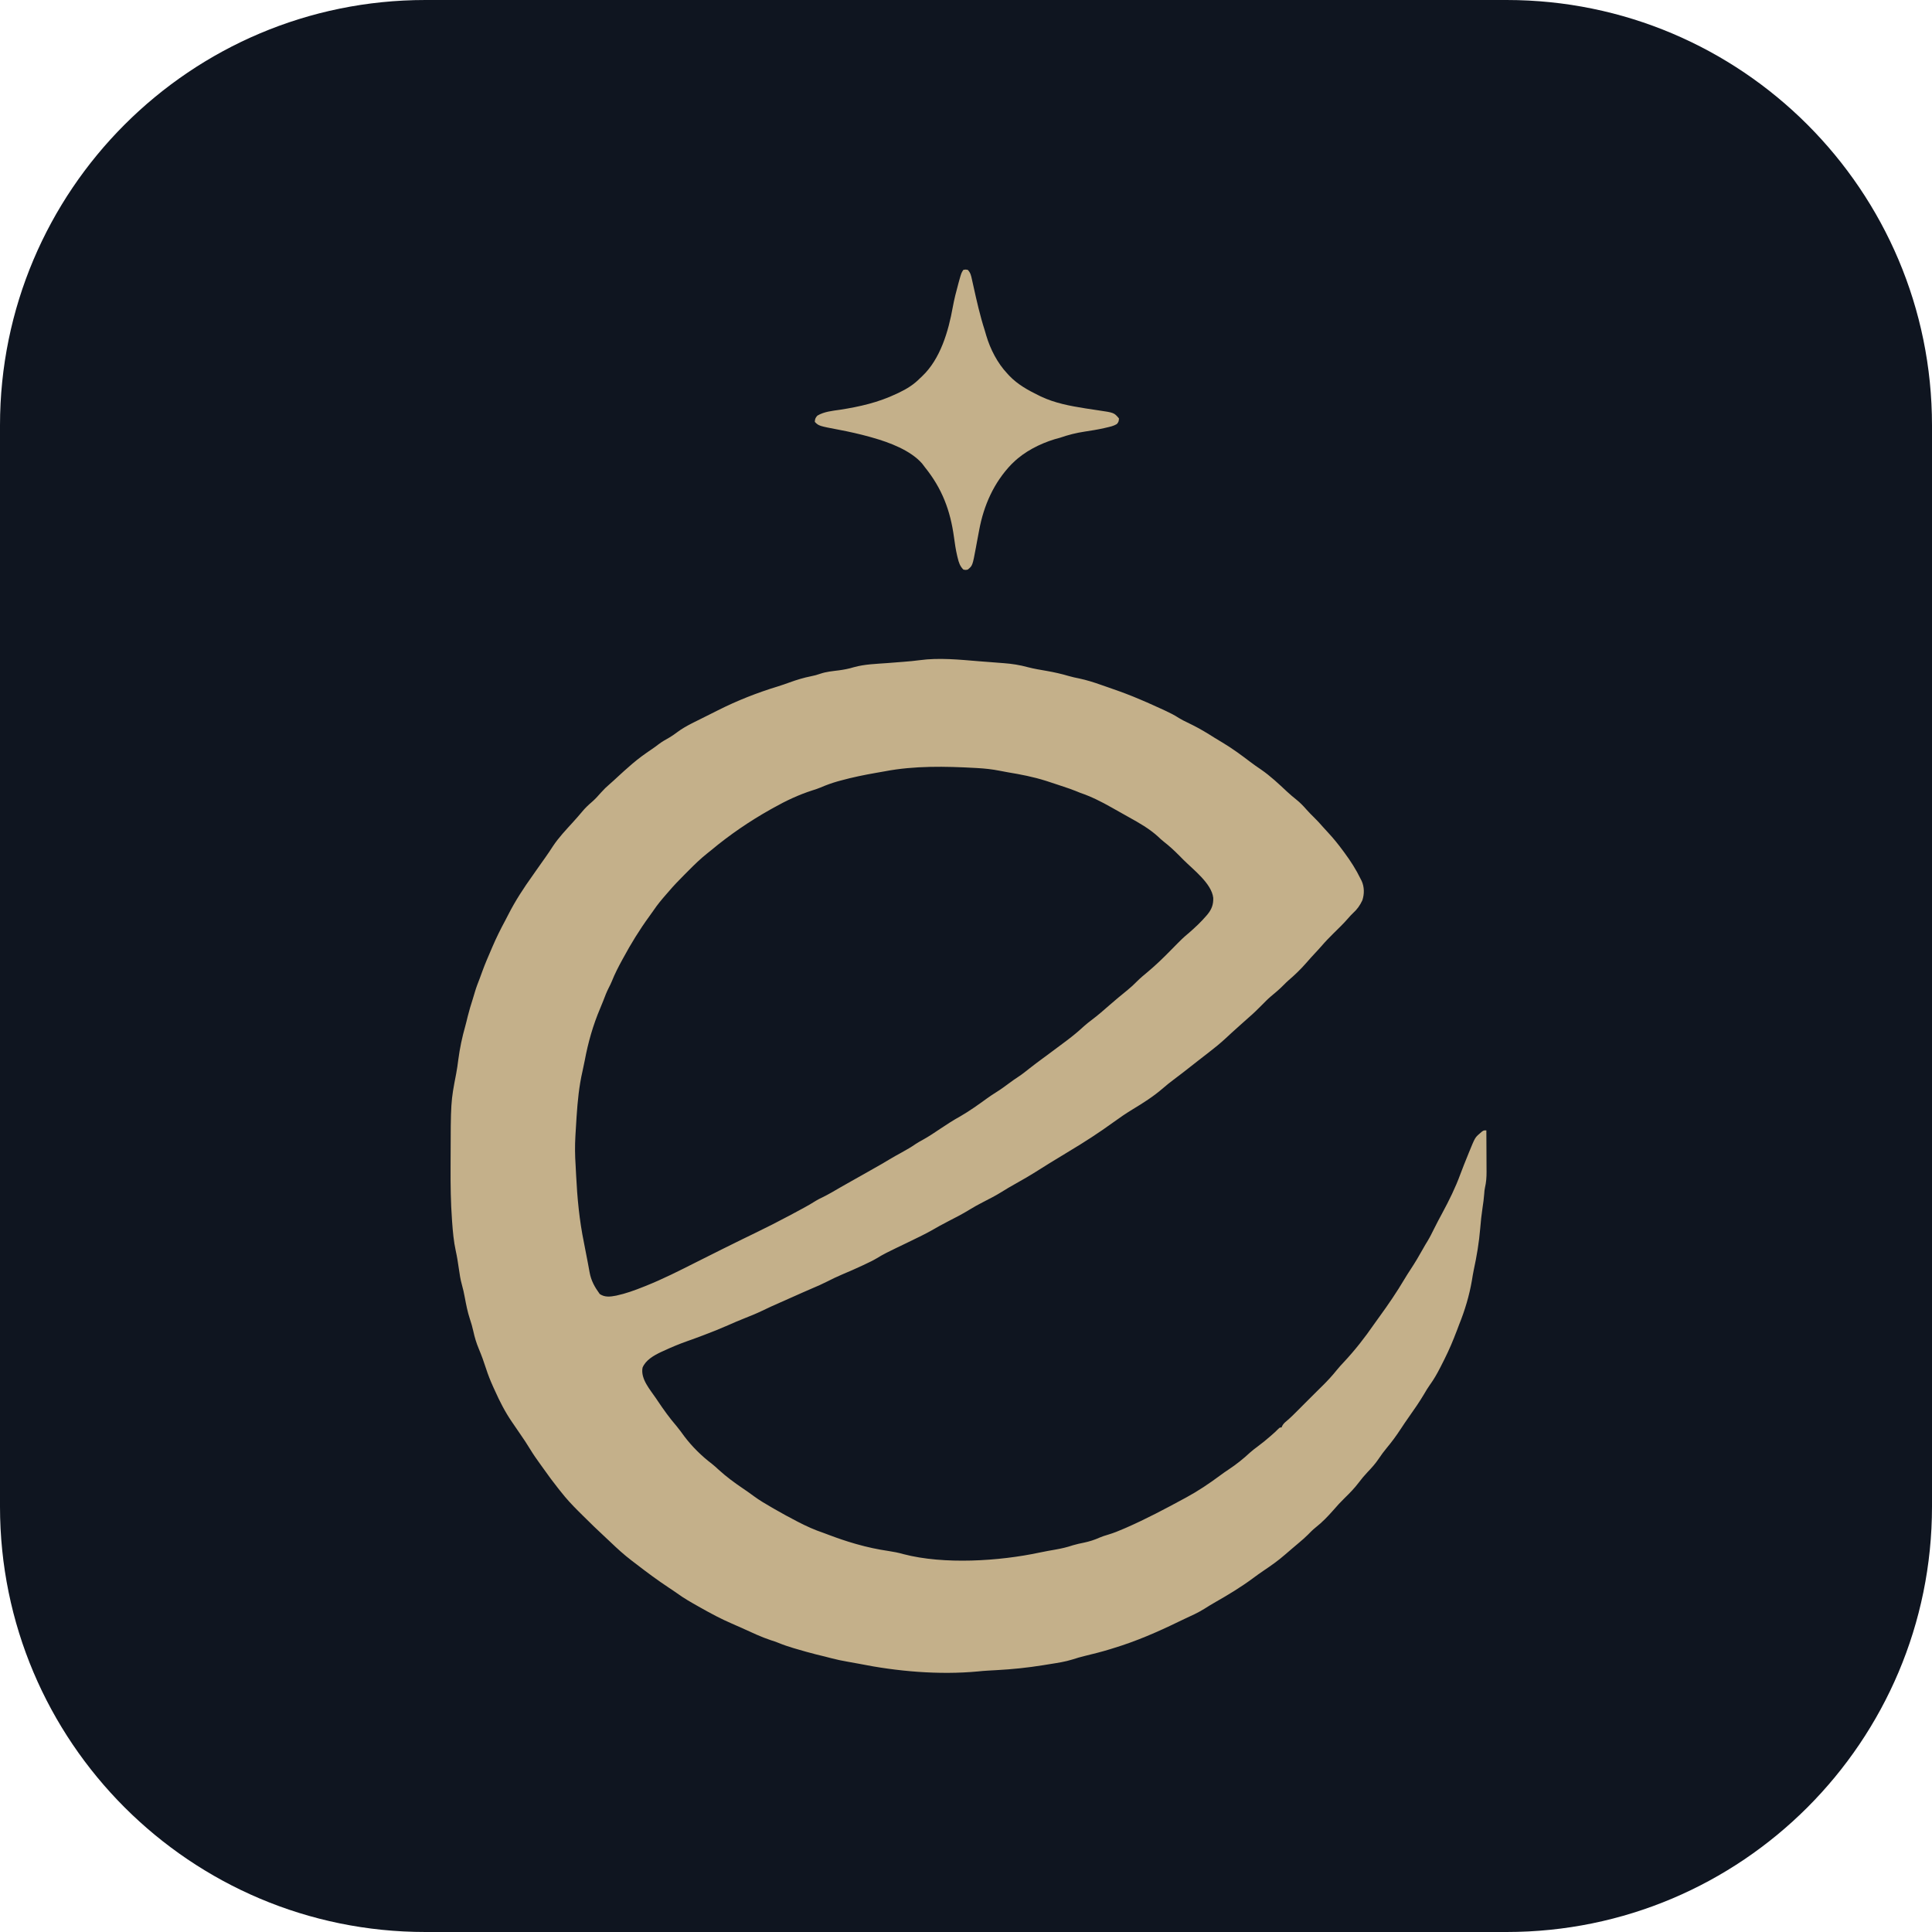
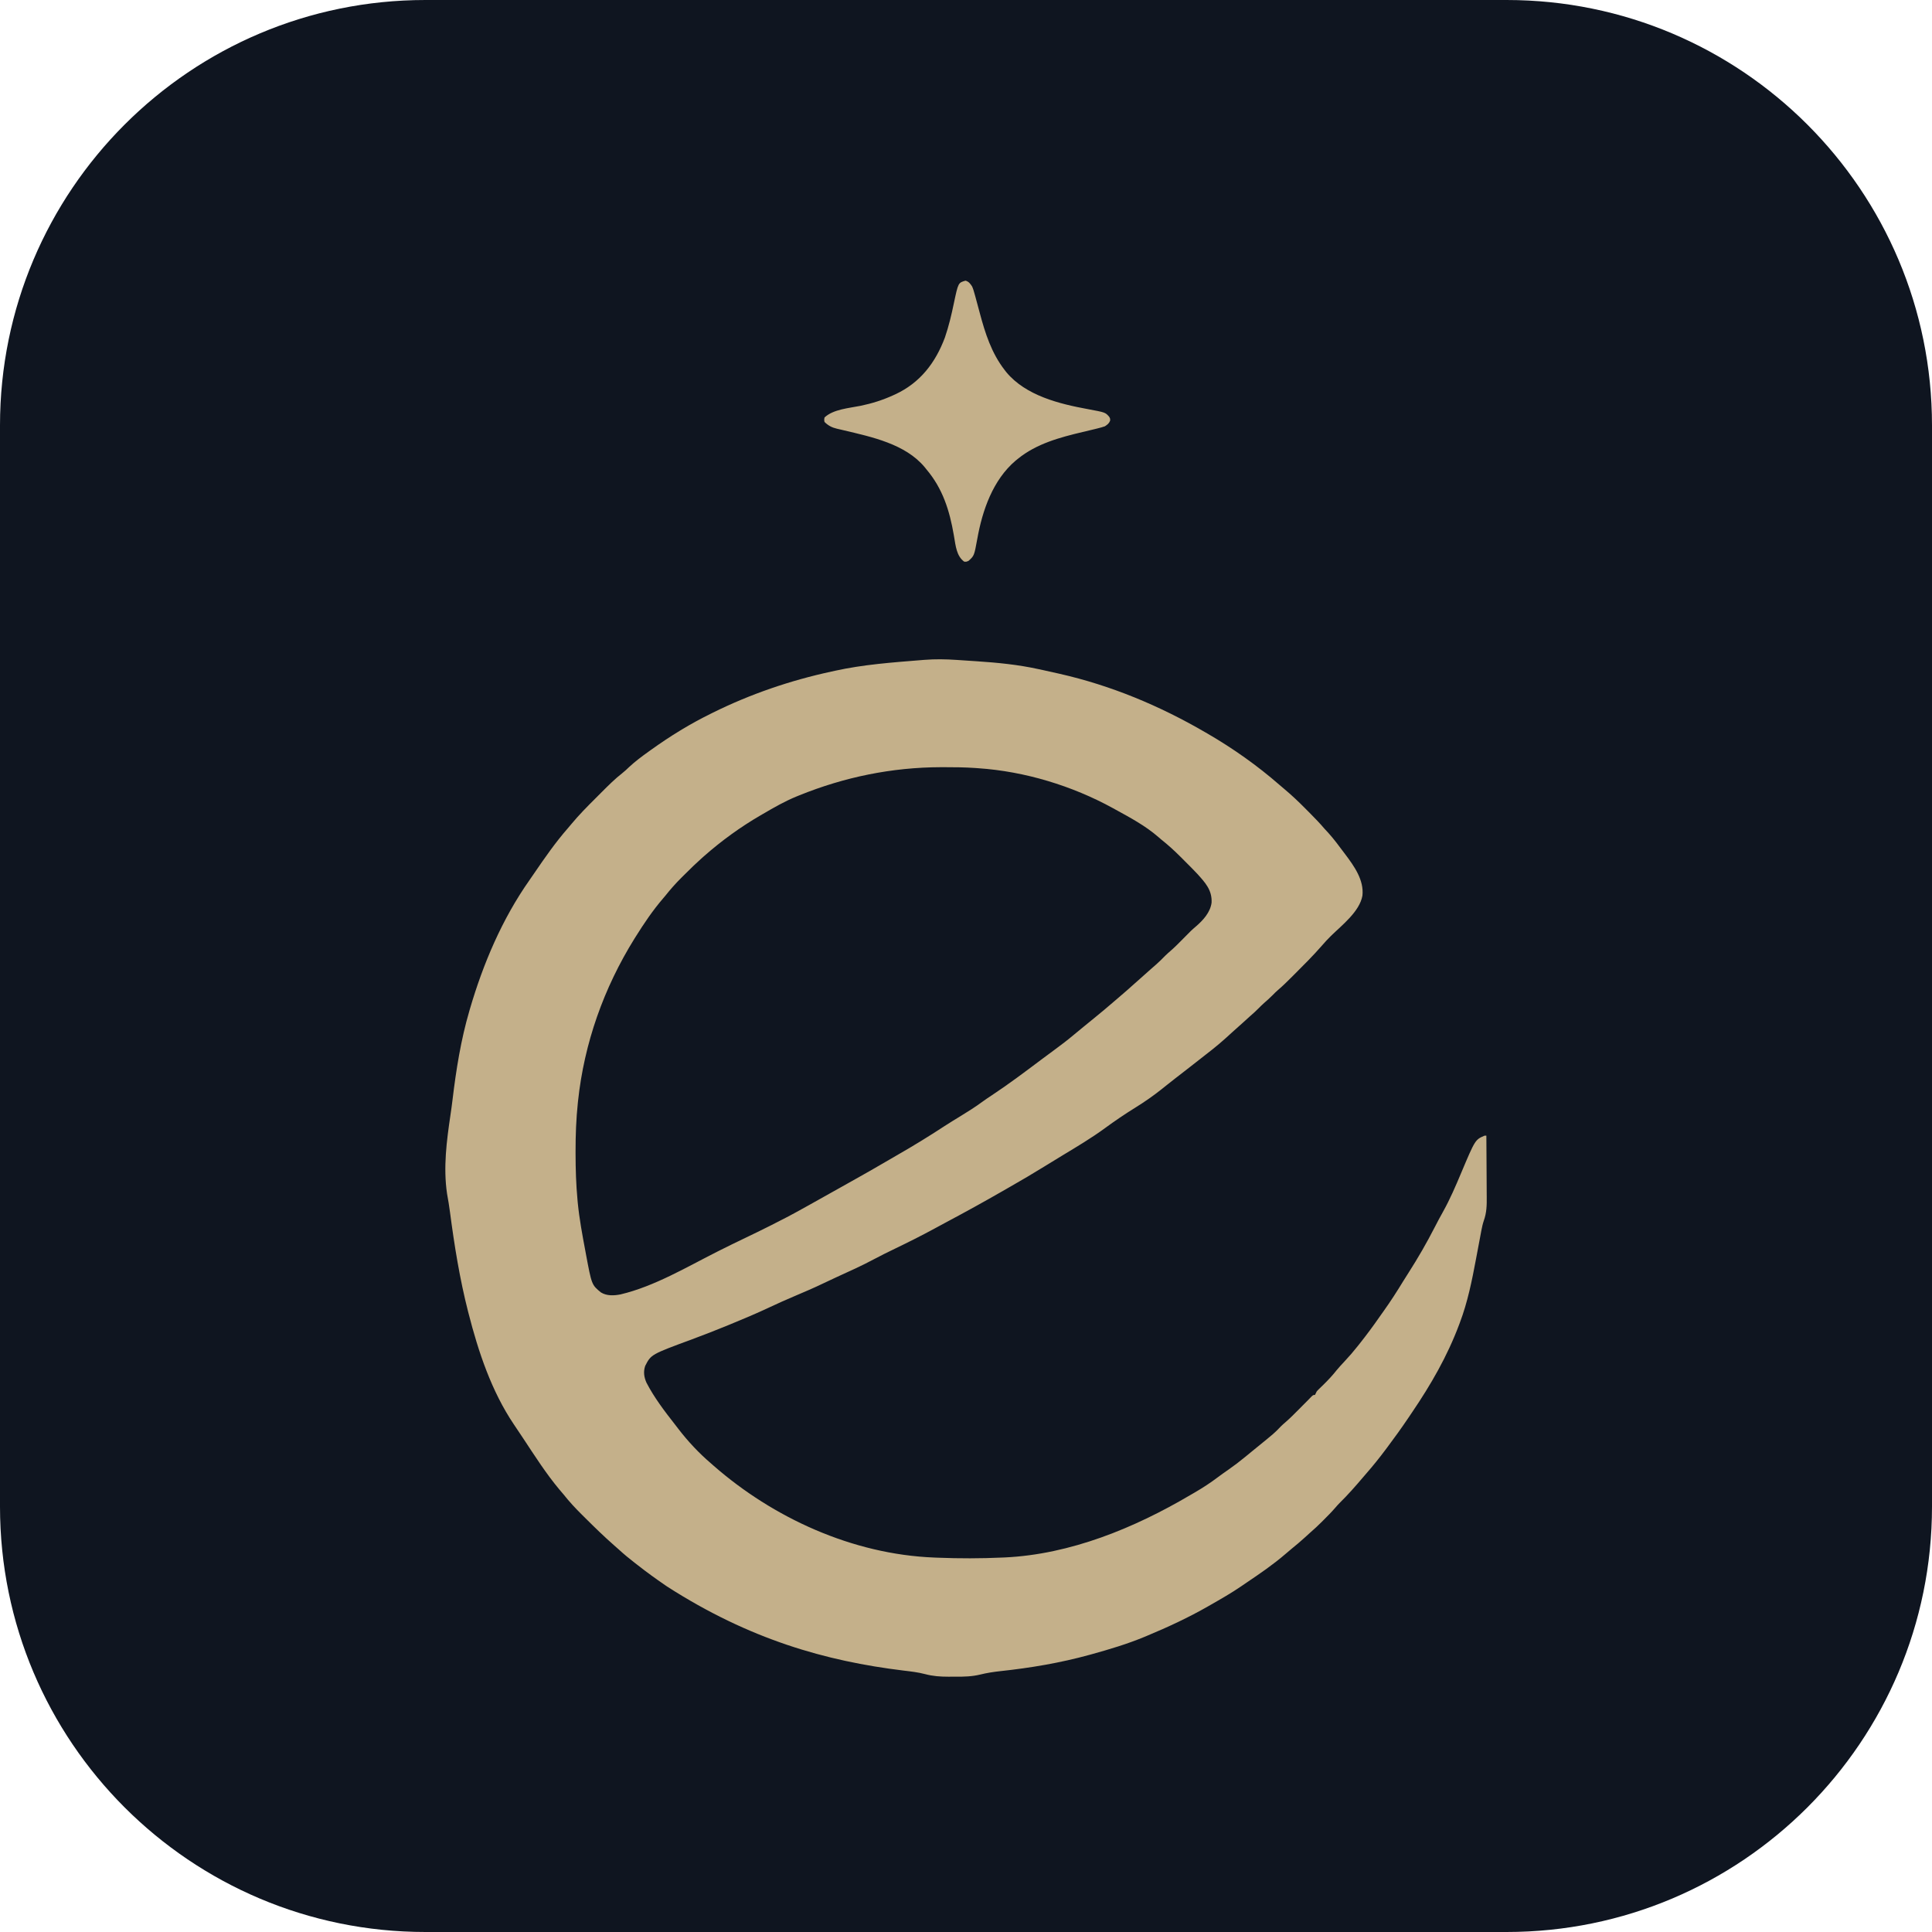
<svg xmlns="http://www.w3.org/2000/svg" viewBox="0 0 2198 2198">
  <rect width="2198" height="2198" rx="484" fill="#0F1520" />
  <g fill="#C4B08A" transform="translate(507,291)">
-     <path d="M0 0 C2.44 -0.44 2.44 -0.44 5 0 C8.13 3.23 8.81 6.55 9.75 10.88 C10.09 12.4 10.43 13.92 10.77 15.44 C10.87 15.87 10.87 15.87 11.35 18.06 C15.13 35.17 18.96 52.22 24.34 68.91 C24.95 70.85 25.51 72.81 26.06 74.78 C30.62 90.21 38.88 106.26 50 118 C50.71 118.77 51.41 119.54 52.14 120.34 C61.81 130.5 73.52 136.89 86 143 C86.66 143.33 87.33 143.65 88.01 143.99 C103.94 151.6 121.29 154.83 138.62 157.57 C139.44 157.7 140.27 157.83 141.12 157.96 C145.23 158.61 149.34 159.23 153.46 159.82 C171.45 162.47 171.45 162.47 177 169 C176.93 171.91 176.58 173.41 174.52 175.5 C170.82 177.7 166.98 178.49 162.81 179.44 C162.35 179.54 162.35 179.54 160.04 180.09 C152.8 181.73 145.53 182.91 138.19 184 C128.34 185.47 119.4 187.74 110 191 C107.9 191.59 105.79 192.17 103.69 192.75 C86.95 197.89 69.54 206.73 57 219 C56.22 219.74 55.44 220.49 54.64 221.25 C34.69 242.03 23.22 267.95 18 296 C17.13 300.62 16.26 305.24 15.39 309.86 C15.01 311.88 14.64 313.9 14.28 315.93 C10.42 336.62 10.42 336.62 5 341 C2.56 341.5 2.56 341.5 0 341 C-3.87 337.11 -5.2 332.96 -6.44 327.75 C-6.65 326.9 -6.86 326.05 -7.08 325.17 C-8.7 318.22 -9.72 311.23 -10.67 304.17 C-14.82 273.63 -24.29 248.77 -43.62 224.73 C-44.77 223.29 -45.87 221.81 -46.96 220.33 C-60.14 205.26 -84.25 196.3 -103 191 C-104.19 190.66 -105.38 190.31 -106.61 189.96 C-118.02 186.81 -129.58 184.21 -141.2 182 C-164.42 177.58 -164.42 177.58 -169 173 C-168.91 169.75 -168.28 168.32 -166.12 165.88 C-158.52 161.31 -149.15 160.43 -140.5 159.19 C-117.79 155.67 -96.85 150.88 -76 141 C-75.17 140.61 -74.33 140.22 -73.47 139.81 C-64.09 135.34 -56.33 130.49 -49 123 C-48.65 122.67 -48.65 122.67 -46.87 121.01 C-26.05 101.3 -16.94 69.72 -12.04 42.37 C-10.4 33.47 -8.23 24.78 -5.81 16.06 C-5.64 15.43 -5.64 15.43 -4.77 12.25 C-2.27 3.4 -2.27 3.4 0 0 Z " transform="translate(589,16)" />
-     <path d="M0 0 C4.26 0.34 8.52 0.66 12.78 0.98 C16.12 1.23 19.47 1.5 22.81 1.76 C24.38 1.89 25.95 2.01 27.52 2.12 C36.93 2.82 45.73 4.2 54.84 6.69 C62.02 8.58 69.36 9.73 76.67 11.01 C85.07 12.49 93.23 14.32 101.42 16.75 C105.34 17.89 109.27 18.73 113.27 19.53 C121.8 21.34 129.94 23.92 138.16 26.82 C140.65 27.7 143.14 28.56 145.64 29.42 C155.01 32.65 164.33 35.95 173.52 39.66 C174.16 39.91 174.8 40.17 175.46 40.44 C185.54 44.52 195.47 48.93 205.34 53.48 C207.17 54.32 209 55.16 210.83 56 C216.35 58.56 221.63 61.19 226.72 64.52 C229.8 66.46 233.06 68.01 236.33 69.59 C237.75 70.29 239.16 70.99 240.57 71.69 C241.25 72.03 241.93 72.36 242.63 72.71 C251.33 77.06 259.53 82.09 267.74 87.29 C270.64 89.11 273.56 90.87 276.52 92.59 C287.41 99.09 297.65 106.65 307.73 114.32 C311.77 117.38 315.87 120.28 320.08 123.09 C330.86 130.48 340.36 139.5 349.88 148.41 C353.23 151.53 356.68 154.44 360.27 157.28 C364.73 160.86 368.46 164.73 372.2 169.05 C374.74 171.91 377.42 174.6 380.15 177.28 C383.81 180.91 387.32 184.59 390.66 188.52 C392.53 190.67 394.47 192.75 396.42 194.83 C402.58 201.43 408.18 208.38 413.52 215.66 C414.01 216.31 414.5 216.97 415 217.65 C422.07 227.24 428.33 236.92 433.52 247.66 C433.9 248.4 434.28 249.14 434.67 249.91 C437.78 256.78 437.8 264.8 435.46 271.88 C432.75 277.71 429.54 282.27 424.74 286.55 C422.82 288.37 421.15 290.22 419.42 292.23 C414.05 298.45 408.11 304.11 402.26 309.88 C397.7 314.4 393.27 318.96 389.09 323.84 C386.64 326.68 384.08 329.41 381.52 332.16 C378.28 335.65 375.06 339.15 371.96 342.78 C365.64 350.07 358.68 356.79 351.35 363.05 C349.49 364.68 347.76 366.39 346.02 368.16 C341.4 372.85 336.42 377.11 331.33 381.28 C327.63 384.41 324.31 387.86 320.91 391.3 C316.25 396.01 311.57 400.62 306.54 404.92 C303.34 407.67 300.22 410.52 297.08 413.34 C293.78 416.33 290.46 419.3 287.14 422.28 C284.83 424.38 282.54 426.51 280.26 428.64 C273.95 434.52 267.33 439.89 260.49 445.14 C257.6 447.37 254.72 449.61 251.84 451.86 C250.29 453.06 248.75 454.25 247.21 455.45 C241.93 459.55 236.68 463.68 231.43 467.82 C227.82 470.67 224.16 473.43 220.46 476.16 C216.18 479.33 212.11 482.67 208.08 486.16 C197.7 495.1 186.16 502.45 174.44 509.52 C166.79 514.14 159.52 519.11 152.3 524.37 C136.03 536.2 119.28 547.02 102.02 557.34 C94.9 561.6 87.82 565.91 80.77 570.28 C79.89 570.83 79 571.38 78.09 571.94 C74.2 574.36 70.32 576.78 66.45 579.24 C57.73 584.79 48.82 589.93 39.8 594.98 C34.79 597.78 29.86 600.64 25.02 603.72 C18.27 607.96 11.18 611.52 4.09 615.17 C-1.34 617.97 -6.66 620.86 -11.85 624.09 C-19.45 628.81 -27.4 632.83 -35.35 636.92 C-42.02 640.35 -48.54 643.93 -55.02 647.71 C-58.55 649.7 -62.13 651.55 -65.76 653.35 C-66.45 653.69 -67.14 654.03 -67.85 654.39 C-73 656.94 -78.17 659.45 -83.34 661.95 C-84.08 662.3 -84.82 662.66 -85.59 663.03 C-88.61 664.48 -91.63 665.93 -94.65 667.38 C-102.36 671.07 -109.92 674.77 -117.18 679.28 C-121.4 681.81 -125.85 683.87 -130.29 685.97 C-130.79 686.2 -130.79 686.2 -133.3 687.4 C-140.8 690.94 -148.39 694.23 -156.04 697.45 C-162.11 700.02 -168.01 702.84 -173.88 705.85 C-179.1 708.51 -184.43 710.85 -189.83 713.12 C-193.8 714.79 -197.73 716.53 -201.67 718.28 C-202.4 718.61 -203.13 718.94 -203.89 719.27 C-205.5 719.99 -207.12 720.71 -208.73 721.43 C-211.83 722.81 -214.93 724.18 -218.03 725.55 C-238.26 734.5 -238.26 734.5 -247.42 738.91 C-254.04 742.08 -260.79 744.84 -267.64 747.52 C-273.97 750.02 -280.19 752.71 -286.42 755.47 C-295.25 759.37 -304.19 762.94 -313.23 766.34 C-313.85 766.58 -314.47 766.81 -315.11 767.06 C-320.95 769.25 -326.78 771.43 -332.67 773.48 C-341.85 776.71 -350.72 780.42 -359.54 784.53 C-360.58 785 -361.61 785.47 -362.68 785.95 C-370.67 789.77 -380 795.05 -383.48 803.66 C-385.87 816.58 -374.74 828.7 -367.98 838.78 C-367.49 839.51 -367 840.25 -366.49 841 C-359.74 851.11 -352.79 860.86 -344.82 870.05 C-341.61 873.89 -338.7 877.99 -335.74 882.03 C-327.01 893.49 -316.27 904.15 -304.8 912.84 C-302.06 914.98 -299.53 917.3 -296.98 919.66 C-288.33 927.57 -279.2 934.31 -269.51 940.87 C-265.18 943.8 -260.91 946.77 -256.73 949.91 C-250.28 954.65 -243.4 958.65 -236.48 962.66 C-235.46 963.25 -234.44 963.84 -233.38 964.45 C-225.06 969.26 -216.64 973.86 -208.1 978.28 C-207.79 978.45 -207.79 978.45 -206.19 979.27 C-196.8 984.12 -187.5 988.3 -177.48 991.66 C-175.13 992.52 -172.78 993.41 -170.43 994.3 C-161.22 997.76 -151.94 1000.94 -142.48 1003.66 C-141.64 1003.9 -140.81 1004.14 -139.95 1004.39 C-127.83 1007.84 -115.79 1010.42 -103.32 1012.25 C-97.59 1013.11 -92.16 1014.18 -86.6 1015.78 C-40.65 1027.8 22.36 1023.78 68.35 1013.95 C74.3 1012.68 80.28 1011.63 86.27 1010.59 C93.13 1009.39 99.65 1007.88 106.25 1005.65 C110.32 1004.41 114.42 1003.58 118.58 1002.72 C124.97 1001.38 130.7 999.57 136.67 996.88 C139.74 995.56 142.82 994.6 146.02 993.66 C152.4 991.76 158.44 989.33 164.52 986.66 C164.89 986.5 164.89 986.5 166.74 985.7 C189.27 975.85 210.93 964.37 232.52 952.66 C232.95 952.43 232.95 952.43 235.11 951.26 C248.54 943.97 261.04 935.59 273.31 926.49 C276.56 924.08 279.82 921.74 283.21 919.53 C292.02 913.74 300.04 907.29 307.76 900.11 C310.5 897.68 313.32 895.51 316.27 893.34 C321.22 889.72 325.89 885.87 330.52 881.84 C331.16 881.29 331.79 880.74 332.45 880.17 C335 877.94 337.47 875.71 339.83 873.27 C341.52 871.66 341.52 871.66 343.52 871.66 C343.65 871.36 343.65 871.36 344.3 869.85 C345.63 867.46 346.93 866.23 349.04 864.51 C354.04 860.28 358.61 855.68 363.21 851.03 C363.62 850.61 363.62 850.61 365.72 848.51 C367.26 846.96 368.8 845.41 370.34 843.86 C374.37 839.79 378.43 835.76 382.51 831.74 C383.94 830.32 385.37 828.9 386.8 827.48 C387.77 826.52 388.75 825.57 389.72 824.61 C395.71 818.72 401.3 812.68 406.55 806.1 C409.03 803.03 411.67 800.15 414.4 797.28 C426.92 783.87 438.15 769.56 448.56 754.46 C450.72 751.38 452.92 748.35 455.13 745.31 C465.09 731.61 474.64 717.61 483.27 703.03 C485.55 699.19 487.96 695.44 490.41 691.71 C495.44 684.04 500.11 676.26 504.54 668.22 C506.14 665.31 507.83 662.48 509.58 659.66 C512.28 655.21 514.58 650.61 516.86 645.95 C519.91 639.76 523.17 633.7 526.44 627.63 C534.23 613.19 541.31 598.88 546.97 583.44 C549.55 576.46 552.35 569.56 555.15 562.66 C555.61 561.5 556.08 560.34 556.56 559.15 C563.63 541.81 563.63 541.81 569.08 537.16 C569.85 536.49 570.61 535.82 571.4 535.12 C573.52 533.66 573.52 533.66 576.52 533.66 C576.57 540.92 576.6 548.17 576.63 555.43 C576.64 558.81 576.65 562.18 576.67 565.55 C576.7 569.44 576.71 573.32 576.72 577.21 C576.73 578.41 576.74 579.6 576.75 580.83 C576.75 586.98 576.38 592.67 574.98 598.66 C574.42 601.1 574.22 603.47 574.08 605.97 C573.7 611.34 572.96 616.59 572.15 621.91 C570.98 629.6 570.18 637.28 569.55 645.03 C568.22 661.2 565.61 676.67 562.17 692.54 C561.35 696.48 560.71 700.43 560.08 704.41 C557.12 721.62 552.07 738.48 545.52 754.66 C544.73 756.76 543.94 758.86 543.15 760.97 C542.28 763.2 541.4 765.43 540.52 767.66 C540.27 768.3 540.02 768.94 539.77 769.6 C535.46 780.62 530.36 791.2 524.96 801.72 C524.64 802.34 524.33 802.96 524 803.59 C520.46 810.53 516.69 817.13 512.1 823.45 C509.85 826.59 507.9 829.88 505.96 833.22 C500.51 842.41 494.52 851.1 488.33 859.8 C485.14 864.3 482.07 868.84 479.06 873.46 C474.14 880.99 468.94 888.06 463.17 894.96 C459.86 898.94 456.88 902.97 454.02 907.28 C450.29 912.83 446.07 917.55 441.45 922.36 C437.76 926.24 434.43 930.25 431.21 934.53 C426.4 940.88 420.98 946.44 415.27 951.98 C410.77 956.34 406.61 960.9 402.52 965.66 C396.13 972.94 389.7 979.6 382.05 985.61 C378.94 988.13 376.19 990.9 373.4 993.77 C370.27 996.92 366.91 999.78 363.52 1002.66 C363.04 1003.07 363.04 1003.07 360.58 1005.15 C358.94 1006.55 357.29 1007.94 355.64 1009.33 C352.89 1011.64 350.15 1013.97 347.46 1016.35 C339.82 1023.07 331.68 1028.79 323.23 1034.46 C318.99 1037.31 314.87 1040.29 310.77 1043.34 C297.26 1053.33 283.17 1061.85 268.57 1070.17 C264.17 1072.69 259.85 1075.29 255.58 1078.03 C248.36 1082.54 240.65 1085.99 232.92 1089.54 C230.71 1090.57 228.51 1091.63 226.31 1092.7 C202.44 1104.33 177.96 1114.96 152.52 1122.66 C151.06 1123.11 149.59 1123.57 148.12 1124.03 C138.95 1126.85 129.66 1129.18 120.33 1131.43 C115.34 1132.64 110.48 1133.99 105.61 1135.61 C97.3 1138.21 88.79 1139.49 80.21 1140.84 C77.42 1141.28 74.63 1141.73 71.84 1142.19 C54.45 1144.99 37.1 1146.77 19.52 1147.72 C16.73 1147.87 13.94 1148.03 11.15 1148.19 C10.48 1148.23 9.8 1148.27 9.11 1148.31 C5.47 1148.52 1.85 1148.81 -1.77 1149.2 C-46.28 1153.41 -94.02 1149.18 -137.72 1140.39 C-141.9 1139.57 -146.09 1138.85 -150.29 1138.12 C-156.45 1137.06 -162.5 1135.81 -168.54 1134.22 C-170.25 1133.78 -171.96 1133.34 -173.67 1132.9 C-174.49 1132.69 -175.3 1132.47 -176.15 1132.25 C-179.44 1131.41 -182.74 1130.63 -186.04 1129.84 C-193.53 1127.97 -200.94 1125.83 -208.35 1123.66 C-209.49 1123.32 -210.64 1122.99 -211.81 1122.65 C-217.79 1120.87 -223.59 1118.91 -229.36 1116.52 C-231.94 1115.47 -234.56 1114.61 -237.23 1113.78 C-248.42 1110.1 -259.09 1104.97 -269.82 1100.11 C-273.86 1098.28 -277.9 1096.46 -281.99 1094.72 C-294.25 1089.47 -305.86 1083.22 -317.48 1076.66 C-318.36 1076.16 -319.24 1075.67 -320.14 1075.16 C-328.3 1070.56 -336.4 1065.98 -343.98 1060.45 C-347.17 1058.16 -350.45 1056.01 -353.73 1053.84 C-366.35 1045.47 -378.47 1036.5 -390.44 1027.23 C-392.32 1025.78 -394.21 1024.34 -396.11 1022.91 C-404.59 1016.45 -412.33 1009.36 -420.03 1001.98 C-421.93 1000.17 -423.85 998.38 -425.78 996.59 C-434.32 988.68 -442.7 980.62 -450.93 972.39 C-452.87 970.45 -454.81 968.53 -456.76 966.6 C-463.79 959.6 -470.38 952.51 -476.48 944.66 C-477.45 943.44 -478.43 942.23 -479.41 941.01 C-485.26 933.64 -490.82 926.11 -496.24 918.41 C-497.49 916.64 -498.76 914.88 -500.04 913.12 C-503.95 907.74 -507.73 902.36 -511.17 896.66 C-514.82 890.58 -518.78 884.75 -522.79 878.91 C-524.75 876.04 -526.7 873.18 -528.66 870.32 C-529.79 868.66 -530.93 867 -532.07 865.34 C-539.85 854 -545.85 842.2 -551.48 829.66 C-552.16 828.17 -552.84 826.68 -553.52 825.19 C-556.56 818.45 -559.28 811.69 -561.52 804.64 C-563.95 797.04 -566.66 789.55 -569.76 782.2 C-572.54 775.57 -574.49 769.06 -576.01 762.05 C-577.05 757.3 -578.37 752.77 -579.92 748.16 C-582.57 740.16 -584.14 731.98 -585.69 723.7 C-586.62 718.79 -587.62 713.97 -589.01 709.17 C-590.67 703.27 -591.56 697.34 -592.42 691.28 C-593.42 684.33 -594.46 677.43 -596 670.57 C-598.34 659.81 -599.28 649.01 -600.08 638.05 C-600.14 637.17 -600.21 636.28 -600.27 635.36 C-601.69 615.75 -601.96 596.18 -601.86 576.53 C-601.85 573.79 -601.85 571.05 -601.84 568.32 C-601.69 501.16 -601.69 501.16 -595.51 469.22 C-594.48 463.91 -593.77 458.58 -593.08 453.22 C-591.37 440.2 -588.75 427.77 -585.17 415.15 C-584.16 411.53 -583.29 407.87 -582.42 404.22 C-580.75 397.48 -578.75 390.88 -576.63 384.27 C-575.7 381.35 -574.82 378.42 -573.98 375.47 C-572.5 370.49 -570.62 365.69 -568.72 360.86 C-567.65 358.1 -566.64 355.33 -565.67 352.53 C-562.62 344.1 -559.02 335.89 -555.48 327.66 C-555.15 326.88 -554.82 326.11 -554.48 325.31 C-550.01 314.88 -545.06 304.82 -539.65 294.85 C-538.45 292.6 -537.29 290.34 -536.14 288.07 C-528.19 272.44 -518.68 257.9 -508.48 243.66 C-507.41 242.14 -506.35 240.62 -505.29 239.09 C-503.09 235.94 -500.87 232.8 -498.65 229.67 C-497.61 228.21 -496.58 226.74 -495.54 225.28 C-495.02 224.54 -494.49 223.8 -493.95 223.04 C-491.03 218.91 -488.21 214.73 -485.48 210.47 C-478.89 200.48 -470.52 191.74 -462.5 182.89 C-458.93 178.94 -455.38 174.97 -451.99 170.85 C-448.74 166.91 -445.23 163.58 -441.35 160.27 C-437.44 156.9 -434.04 153.17 -430.67 149.28 C-427.57 145.78 -424.37 142.68 -420.81 139.67 C-417.8 137.07 -414.89 134.36 -411.98 131.66 C-407.21 127.24 -402.42 122.88 -397.48 118.66 C-396.62 117.91 -395.77 117.17 -394.89 116.4 C-387.95 110.45 -380.68 105.23 -373.1 100.12 C-370.4 98.3 -367.79 96.41 -365.23 94.41 C-361.25 91.35 -356.91 88.99 -352.56 86.51 C-349.53 84.69 -346.74 82.71 -343.92 80.59 C-338.69 76.71 -333.27 73.6 -327.48 70.66 C-327.09 70.46 -327.09 70.46 -325.13 69.46 C-322.58 68.18 -320.03 66.92 -317.48 65.66 C-315.58 64.71 -313.68 63.76 -311.79 62.81 C-310.41 62.12 -309.03 61.43 -307.65 60.74 C-304.38 59.11 -301.12 57.48 -297.86 55.83 C-275.73 44.68 -253.35 35.86 -229.65 28.62 C-225.1 27.21 -220.63 25.64 -216.15 24.02 C-208.06 21.09 -200.1 18.65 -191.65 16.99 C-188.07 16.28 -184.71 15.42 -181.28 14.17 C-174.39 11.79 -167.15 11.2 -159.95 10.28 C-154.09 9.48 -148.6 8.44 -142.95 6.69 C-130.66 3.27 -117.76 2.98 -105.1 2.03 C-101.18 1.73 -97.26 1.42 -93.34 1.11 C-90.8 0.91 -88.26 0.71 -85.73 0.51 C-80.01 0.06 -74.33 -0.44 -68.65 -1.22 C-45.93 -4.35 -22.75 -1.84 0 0 Z M-107.76 125.15 C-111.07 125.77 -114.39 126.33 -117.72 126.9 C-131.38 129.28 -144.85 132.05 -158.23 135.72 C-159.39 136.03 -160.54 136.35 -161.74 136.68 C-168.32 138.55 -174.56 140.83 -180.84 143.54 C-183.98 144.87 -187.16 145.91 -190.42 146.91 C-205.79 151.84 -220.44 158.73 -234.48 166.66 C-235.62 167.29 -236.77 167.93 -237.95 168.58 C-261.8 181.99 -284.41 197.43 -305.42 214.96 C-306.89 216.18 -308.39 217.37 -309.9 218.55 C-317.4 224.51 -324.15 231.05 -330.89 237.86 C-332.73 239.72 -334.59 241.58 -336.45 243.44 C-342.33 249.34 -348.1 255.28 -353.48 261.66 C-354.5 262.82 -355.52 263.99 -356.54 265.15 C-361.58 270.93 -366.44 276.7 -370.73 283.08 C-372.37 285.5 -374.08 287.86 -375.81 290.22 C-386.8 305.3 -396.62 321.24 -405.48 337.66 C-405.86 338.36 -406.25 339.07 -406.65 339.79 C-410.97 347.71 -415.04 355.57 -418.37 363.97 C-419.45 366.59 -420.67 369.08 -421.98 371.59 C-424.33 376.2 -426.17 380.9 -427.97 385.75 C-429.09 388.71 -430.3 391.62 -431.55 394.54 C-439.85 414.01 -445.4 433.67 -449.29 454.47 C-450.04 458.47 -450.87 462.44 -451.79 466.41 C-455.7 483.36 -457.31 500.34 -458.48 517.66 C-458.53 518.47 -458.59 519.28 -458.64 520.11 C-459.04 526.08 -459.39 532.06 -459.73 538.03 C-459.78 538.83 -459.82 539.62 -459.87 540.44 C-460.51 551.49 -460.36 562.31 -459.62 573.34 C-459.39 577.04 -459.22 580.74 -459.05 584.44 C-457.76 610.43 -455.39 635.83 -450.14 661.37 C-449.22 665.91 -448.36 670.46 -447.5 675.02 C-446.87 678.31 -446.23 681.61 -445.59 684.9 C-444.93 688.25 -444.31 691.61 -443.74 694.98 C-441.99 704.72 -437.94 711.89 -432.17 719.84 C-426.23 723.84 -420.05 722.93 -413.31 721.64 C-402.65 719.37 -392.58 715.7 -382.48 711.66 C-381.74 711.36 -380.99 711.07 -380.23 710.77 C-360.54 702.94 -341.58 693.31 -322.68 683.77 C-317.95 681.38 -313.21 679.02 -308.48 676.66 C-306.56 675.7 -304.64 674.74 -302.73 673.78 C-301.73 673.28 -300.73 672.78 -299.7 672.27 C-297.45 671.14 -295.2 670.01 -292.95 668.88 C-285.24 665.01 -277.5 661.19 -269.74 657.41 C-268.8 656.96 -267.86 656.5 -266.89 656.03 C-263.01 654.14 -259.14 652.25 -255.26 650.37 C-242.2 644.03 -229.27 637.51 -216.48 630.66 C-215.28 630.02 -214.08 629.38 -212.88 628.74 C-209.84 627.11 -206.82 625.48 -203.79 623.84 C-202.8 623.31 -201.81 622.78 -200.78 622.23 C-195.81 619.54 -190.96 616.75 -186.19 613.71 C-183.92 612.31 -181.57 611.16 -179.17 610.03 C-171.93 606.49 -165.03 602.41 -158.09 598.34 C-154.37 596.16 -150.62 594.05 -146.85 591.97 C-142.31 589.46 -137.8 586.9 -133.29 584.34 C-132.28 583.77 -131.27 583.2 -130.23 582.61 C-108.97 570.58 -108.97 570.58 -102.73 566.78 C-98.03 563.93 -93.23 561.3 -88.42 558.66 C-83 555.68 -77.76 552.64 -72.68 549.11 C-70 547.34 -67.23 545.83 -64.42 544.28 C-57.52 540.45 -51.02 536.07 -44.48 531.66 C-37.08 526.66 -29.7 521.95 -21.89 517.63 C-11.27 511.49 -1.24 504.28 8.69 497.09 C12.04 494.67 15.45 492.4 18.96 490.22 C24.21 486.95 29.15 483.32 34.11 479.63 C37.38 477.21 40.66 474.86 44.08 472.66 C48.49 469.78 52.56 466.52 56.67 463.24 C61.66 459.29 66.76 455.49 71.9 451.72 C72.7 451.13 73.51 450.54 74.34 449.93 C75.14 449.34 75.94 448.75 76.77 448.14 C83.12 443.49 89.41 438.78 95.69 434.04 C96.89 433.13 98.09 432.23 99.3 431.33 C106.09 426.24 112.5 420.93 118.73 415.14 C121.63 412.56 124.66 410.18 127.77 407.84 C134.7 402.63 141.18 396.96 147.69 391.25 C150.53 388.78 153.4 386.34 156.27 383.91 C156.54 383.68 156.54 383.68 157.88 382.55 C161.35 379.62 164.86 376.76 168.4 373.91 C172.11 370.88 175.54 367.75 178.87 364.32 C182.83 360.33 187.2 356.76 191.51 353.16 C200.46 345.67 208.73 337.67 216.9 329.34 C231.23 314.79 231.23 314.79 238.52 308.66 C245.29 302.74 251.78 296.67 257.65 289.84 C258.1 289.33 258.55 288.81 259.01 288.28 C263.98 282.34 266.09 276.71 265.8 269.07 C263.93 252.8 243.16 237.11 232.06 226.01 C230.39 224.33 228.72 222.65 227.06 220.97 C221.48 215.36 215.85 210.11 209.59 205.26 C207.2 203.4 205.01 201.38 202.83 199.28 C193.17 190.49 181.69 183.96 170.32 177.65 C168.49 176.64 166.68 175.61 164.86 174.58 C161.53 172.69 158.19 170.82 154.84 168.95 C153.2 168.03 151.56 167.11 149.92 166.18 C138.36 159.64 127.09 153.95 114.52 149.66 C112.77 148.96 111.02 148.25 109.27 147.53 C104.83 145.73 100.32 144.2 95.76 142.71 C93.55 141.99 91.36 141.26 89.16 140.5 C85.29 139.18 81.42 137.9 77.52 136.66 C76.77 136.42 76.03 136.18 75.25 135.93 C61.06 131.45 46.74 128.69 32.07 126.27 C28.91 125.72 25.78 125.11 22.64 124.49 C14.24 122.83 5.95 121.93 -2.6 121.47 C-2.95 121.45 -2.95 121.45 -4.7 121.35 C-38.59 119.46 -74.3 118.72 -107.76 125.15 Z " transform="translate(607.4778,461.3438)" />
+     <path d="M0 0 C3.76 1.01 5.52 3.54 7.56 6.69 C8.81 9.53 9.63 12.44 10.44 15.44 C10.68 16.3 10.93 17.15 11.18 18.04 C12.92 24.18 14.54 30.35 16.17 36.52 C22.33 59.74 29.61 82.48 44.56 101.69 C45.2 102.5 45.83 103.32 46.48 104.16 C68.67 130.84 106.79 140.2 139.25 146.15 C159.01 149.83 159.01 149.83 163.32 154.66 C164.56 156.69 164.56 156.69 164.56 159.19 C163.2 162.58 161.6 163.64 158.56 165.69 C155.79 166.63 153.15 167.39 150.31 168.06 C149.5 168.27 148.68 168.47 147.84 168.68 C143.01 169.89 138.16 171.02 133.32 172.16 C107.33 178.3 80.66 185.5 59.56 202.69 C59.14 203.03 59.14 203.03 57.02 204.73 C31.09 226.76 19.16 261.41 13.39 293.85 C9.89 312.94 9.89 312.94 3.56 318.69 C1.12 319.81 1.12 319.81 -1.44 319.69 C-10.16 313.52 -11.23 301.51 -12.92 291.72 C-12.99 291.32 -12.99 291.32 -13.33 289.32 C-18.12 261.5 -25.92 236.58 -44.44 214.69 C-44.76 214.28 -44.76 214.28 -46.42 212.21 C-68.44 185.74 -106.78 177.77 -138.6 170.21 C-139.51 169.99 -140.42 169.77 -141.37 169.55 C-143.02 169.16 -144.67 168.78 -146.32 168.41 C-152 167.07 -156.25 164.88 -160.44 160.69 C-160.88 158.31 -160.88 158.31 -160.44 155.69 C-150.45 146.23 -132.43 145.03 -119.32 142.36 C-106.52 139.72 -94.3 135.87 -82.38 130.44 C-81.53 130.05 -80.69 129.67 -79.82 129.28 C-51.59 116.11 -34.22 93.45 -23.44 64.69 C-19.05 51.86 -15.95 38.79 -13.21 25.53 C-8.29 2.34 -8.29 2.34 0 0 Z " transform="translate(591.4375,28.3125)" />
+     <path d="M0 0 C1.23 0.08 2.46 0.16 3.73 0.25 C6.32 0.42 8.91 0.6 11.5 0.77 C15.37 1.04 19.24 1.29 23.12 1.54 C46.56 3.11 69.64 5.33 92.61 10.36 C94.47 10.75 96.32 11.15 98.18 11.55 C103.7 12.75 109.22 13.98 114.74 15.23 C115.56 15.42 116.38 15.6 117.22 15.79 C175.74 29.06 230.9 52.09 282.74 82.23 C283.6 82.73 284.45 83.22 285.34 83.73 C314.36 100.56 342.26 120.25 367.54 142.33 C369.28 143.83 371.03 145.31 372.79 146.79 C381.04 153.71 388.8 161 396.37 168.66 C398.19 170.5 400.02 172.33 401.85 174.16 C407.69 180.02 413.38 185.93 418.74 192.23 C420.11 193.71 421.48 195.19 422.86 196.67 C429.3 203.81 435 211.53 440.74 219.23 C441.21 219.86 441.68 220.48 442.17 221.12 C452.33 234.63 463.73 250.51 461.74 268.23 C458.52 286.35 438.41 301.77 425.93 314.01 C422.26 317.61 418.83 321.35 415.47 325.24 C405.59 336.6 394.86 347.21 384.24 357.86 C383.68 358.42 383.12 358.98 382.54 359.56 C376.95 365.17 371.35 370.71 365.33 375.86 C363.36 377.55 361.54 379.36 359.74 381.23 C356.54 384.48 353.2 387.48 349.74 390.45 C347.65 392.3 345.7 394.24 343.74 396.23 C340.61 399.4 337.38 402.35 334 405.25 C331.21 407.7 328.47 410.21 325.74 412.73 C321.8 416.35 317.83 419.93 313.79 423.43 C311.3 425.62 308.86 427.86 306.43 430.11 C296.8 438.87 286.52 446.77 276.24 454.74 C272.29 457.8 268.35 460.89 264.43 463.98 C259.43 467.92 254.39 471.81 249.34 475.68 C246.19 478.1 243.08 480.55 239.99 483.04 C238.24 484.44 236.49 485.84 234.74 487.23 C234.15 487.7 233.56 488.17 232.96 488.65 C223.55 496.11 213.9 502.82 203.7 509.14 C191.76 516.54 180.12 524.42 168.8 532.73 C153.32 544.06 136.82 553.86 120.41 563.77 C113.53 567.92 106.67 572.12 99.84 576.36 C86.96 584.34 73.91 592.01 60.75 599.51 C57.96 601.11 55.17 602.71 52.39 604.31 C31.37 616.4 10.14 628.1 -11.26 639.49 C-15.84 641.93 -20.4 644.39 -24.95 646.88 C-39.82 654.97 -54.9 662.52 -70.15 669.87 C-78.14 673.72 -86.08 677.6 -93.89 681.79 C-107.74 689.22 -122.08 695.63 -136.38 702.15 C-141.59 704.53 -146.77 706.94 -151.92 709.44 C-162.3 714.46 -172.89 718.95 -183.5 723.46 C-193.59 727.75 -203.59 732.17 -213.51 736.86 C-228.24 743.79 -243.2 750.08 -258.26 756.23 C-258.89 756.49 -259.51 756.74 -260.16 757.01 C-273.62 762.51 -287.14 767.85 -300.79 772.88 C-347.56 790.14 -347.56 790.14 -354.26 803.23 C-356.48 809.89 -355.57 815.98 -352.77 822.32 C-344.01 839.2 -332.23 854.71 -320.52 869.62 C-319.21 871.3 -317.91 872.99 -316.62 874.69 C-305.54 889.12 -293.1 902.41 -279.26 914.23 C-278.26 915.11 -277.25 915.99 -276.25 916.88 C-208.97 975.68 -118.94 1017.58 -25.26 1021.23 C-23.84 1021.29 -22.41 1021.35 -20.98 1021.4 C3.29 1022.37 27.48 1022.34 51.74 1021.23 C52.8 1021.19 53.86 1021.14 54.96 1021.1 C129.45 1017.6 202.3 987.64 265.74 950.23 C267.51 949.21 269.27 948.18 271.04 947.16 C280.06 941.89 288.68 936.33 297.01 930.02 C301.11 926.92 305.33 923.99 309.55 921.04 C315.81 916.66 321.86 912.11 327.74 907.23 C329.55 905.75 331.36 904.27 333.18 902.79 C334.1 902.04 335.02 901.28 335.96 900.5 C337.77 899.03 339.58 897.55 341.39 896.08 C361.74 879.55 361.74 879.55 369.06 871.9 C370.72 870.25 372.45 868.74 374.23 867.23 C379.73 862.45 384.81 857.27 389.93 852.11 C390.91 851.12 391.89 850.13 392.87 849.15 C394.67 847.34 396.48 845.52 398.28 843.71 C399.09 842.89 399.9 842.07 400.74 841.23 C401.63 840.3 402.51 839.37 403.43 838.41 C405.74 836.23 405.74 836.23 407.74 836.23 C408.42 834.9 409.08 833.57 409.74 832.23 C411.29 830.48 411.29 830.48 413.12 828.73 C413.79 828.07 414.46 827.42 415.15 826.75 C415.86 826.06 416.57 825.38 417.3 824.67 C422.72 819.35 427.77 813.98 432.47 808 C435.25 804.6 438.23 801.43 441.24 798.23 C446.68 792.43 451.82 786.48 456.74 780.23 C457.25 779.59 457.76 778.94 458.29 778.28 C466.26 768.23 473.88 758 481.18 747.46 C482.82 745.12 484.48 742.79 486.14 740.46 C493.95 729.49 501.18 718.26 508.18 706.76 C510.15 703.56 512.17 700.39 514.2 697.22 C524.95 680.42 534.89 663.21 543.98 645.45 C547 639.54 550.11 633.71 553.36 627.93 C561.38 613.58 567.78 598.64 574.14 583.51 C590.02 545.82 590.02 545.82 600.74 541.23 C601.4 541.23 602.06 541.23 602.74 541.23 C602.83 552.35 602.9 563.47 602.95 574.59 C602.97 579.75 602.99 584.92 603.04 590.08 C603.08 595.07 603.11 600.06 603.12 605.06 C603.13 606.95 603.14 608.85 603.16 610.74 C603.27 620.4 603.12 628.86 599.81 638.05 C598.6 641.63 597.81 645.21 597.11 648.9 C597.05 649.24 597.05 649.24 596.72 650.94 C596.46 652.34 596.2 653.74 595.94 655.14 C595.52 657.41 595.09 659.67 594.66 661.94 C593.43 668.36 592.23 674.79 591.03 681.22 C586.39 706.02 581.47 730.63 572.49 754.29 C572.26 754.91 572.03 755.52 571.79 756.15 C558.33 792.12 539.75 824.32 518.23 856.03 C516.68 858.32 515.14 860.61 513.6 862.89 C505.94 874.23 497.95 885.29 489.74 896.23 C489.18 896.98 488.62 897.72 488.05 898.49 C481.09 907.79 473.88 916.78 466.23 925.52 C464.71 927.27 463.2 929.02 461.71 930.79 C453.37 940.61 444.88 950.22 435.68 959.25 C433.89 961.08 432.22 962.95 430.56 964.9 C426.51 969.57 422.18 973.93 417.8 978.29 C417.42 978.67 417.42 978.67 415.5 980.61 C411.3 984.79 407.02 988.82 402.53 992.68 C400.11 994.77 397.77 996.94 395.43 999.11 C390.93 1003.2 386.32 1007.09 381.59 1010.9 C379.12 1012.92 376.71 1014.98 374.31 1017.06 C360.38 1029.09 345.15 1039.5 329.9 1049.77 C327.94 1051.09 326 1052.43 324.05 1053.77 C312.68 1061.58 300.71 1068.39 288.74 1075.23 C287.93 1075.69 287.12 1076.16 286.29 1076.64 C263.87 1089.48 240.57 1100.32 216.74 1110.23 C215.66 1110.68 214.58 1111.13 213.47 1111.6 C194.02 1119.64 173.99 1125.62 153.74 1131.23 C152.99 1131.44 152.24 1131.65 151.46 1131.86 C118.09 1141.07 84.21 1146.76 49.81 1150.46 C42.01 1151.32 34.52 1152.45 26.89 1154.34 C17.58 1156.6 8.49 1156.84 -1.06 1156.75 C-3.83 1156.73 -6.59 1156.75 -9.36 1156.78 C-18.55 1156.79 -26.97 1156.19 -35.86 1153.82 C-43.89 1151.7 -52.03 1150.81 -60.26 1149.82 C-148.71 1139.06 -235.53 1114.43 -329.26 1054.23 C-330.09 1053.66 -330.92 1053.09 -331.78 1052.5 C-342.17 1045.35 -352.36 1038.04 -362.26 1030.23 C-363.44 1029.32 -364.63 1028.4 -365.81 1027.49 C-372.1 1022.62 -378.19 1017.64 -384.05 1012.26 C-385.99 1010.48 -387.96 1008.75 -389.95 1007.04 C-401.1 997.27 -411.68 986.93 -422.19 976.48 C-423.47 975.2 -424.76 973.93 -426.04 972.66 C-433.61 965.17 -440.68 957.6 -447.26 949.23 C-448.82 947.39 -450.38 945.56 -451.95 943.73 C-467.06 925.63 -479.73 905.73 -492.71 886.1 C-496.33 880.62 -499.99 875.17 -503.66 869.73 C-529.13 831.91 -544.02 787.19 -555.26 743.23 C-555.35 742.89 -555.35 742.89 -555.79 741.18 C-565.23 704.23 -571.3 666.38 -576.27 628.6 C-577.22 621.42 -578.36 614.29 -579.68 607.17 C-584.05 577.38 -580.17 547.44 -575.8 517.9 C-574.93 512.01 -574.11 506.11 -573.4 500.2 C-569.31 466.16 -563.92 432.16 -554.26 399.23 C-554.07 398.58 -553.88 397.93 -553.69 397.26 C-538.57 345.54 -516.95 294.63 -485.81 250.44 C-483.87 247.67 -481.96 244.88 -480.05 242.08 C-468.12 224.63 -456.1 207.34 -442.16 191.43 C-440.71 189.76 -439.3 188.06 -437.89 186.36 C-429.57 176.37 -420.51 167.17 -411.3 158.01 C-408.69 155.41 -406.1 152.81 -403.51 150.2 C-396.06 142.75 -388.69 135.39 -380.38 128.89 C-377.61 126.72 -375.11 124.36 -372.57 121.92 C-365.6 115.4 -358 109.79 -350.26 104.23 C-349.47 103.66 -348.67 103.09 -347.85 102.5 C-336.9 94.66 -325.79 87.2 -314.26 80.23 C-313.62 79.84 -312.98 79.45 -312.32 79.05 C-301.75 72.68 -291 66.83 -279.95 61.36 C-279.17 60.97 -278.4 60.58 -277.6 60.19 C-234.64 38.89 -189.14 23.34 -142.26 13.23 C-141.64 13.09 -141.64 13.09 -138.52 12.4 C-106.21 5.26 -73.18 2.87 -40.26 0.23 C-39.1 0.13 -37.93 0.04 -36.73 -0.06 C-24.41 -1.03 -12.32 -0.84 0 0 Z M-179.26 154.23 C-180.1 154.57 -180.93 154.9 -181.79 155.25 C-195.25 160.74 -207.73 167.89 -220.26 175.23 C-220.71 175.49 -220.71 175.49 -222.96 176.8 C-245.88 190.1 -267.37 205.71 -287.26 223.23 C-287.97 223.86 -288.69 224.48 -289.42 225.13 C-295.9 230.87 -302.08 236.87 -308.2 242.99 C-309.82 244.6 -311.45 246.21 -313.07 247.82 C-319.6 254.31 -325.54 261.01 -331.26 268.23 C-332.12 269.26 -332.99 270.28 -333.87 271.3 C-345.61 284.99 -355.72 299.95 -365.26 315.23 C-365.64 315.84 -366.02 316.45 -366.42 317.07 C-401.38 373.29 -423.65 436.05 -430.64 501.86 C-430.72 502.6 -430.8 503.35 -430.88 504.12 C-432.78 522.35 -433.47 540.52 -433.45 558.86 C-433.45 559.83 -433.45 560.81 -433.45 561.82 C-433.42 579.36 -432.9 596.76 -431.26 614.23 C-431.15 615.39 -431.05 616.56 -430.94 617.75 C-429.12 636.13 -425.74 654.23 -422.32 672.36 C-422.11 673.49 -421.9 674.63 -421.69 675.8 C-415.12 710.95 -415.12 710.95 -404.59 719.6 C-397.85 723.76 -389.62 723.3 -382.11 721.8 C-343.42 712.58 -306.8 690.6 -271.57 672.87 C-260.95 667.53 -250.28 662.29 -239.54 657.18 C-230.71 652.98 -221.94 648.67 -213.2 644.29 C-212.82 644.1 -212.82 644.1 -210.87 643.13 C-199.12 637.24 -187.49 631.19 -176.02 624.77 C-172.93 623.05 -169.83 621.33 -166.74 619.62 C-155.07 613.16 -143.43 606.65 -131.82 600.07 C-125.89 596.71 -119.94 593.37 -113.98 590.05 C-103.71 584.32 -93.5 578.5 -83.35 572.55 C-78.19 569.52 -73.02 566.51 -67.82 563.54 C-49.5 553.08 -31.57 542.06 -13.92 530.51 C-7.95 526.62 -1.88 522.93 4.2 519.22 C12.89 513.92 21.41 508.55 29.61 502.51 C33.02 500.02 36.52 497.68 40.05 495.36 C59.32 482.62 77.79 468.73 96.24 454.85 C101.25 451.08 106.28 447.36 111.34 443.66 C119 438.05 126.47 432.33 133.74 426.23 C136.46 423.98 139.19 421.73 141.93 419.48 C142.65 418.88 143.38 418.28 144.12 417.67 C148.37 414.17 152.64 410.69 156.92 407.23 C164.39 401.19 171.74 395.01 179 388.73 C180.79 387.19 182.58 385.66 184.37 384.13 C190.49 378.91 196.55 373.65 202.51 368.24 C204.57 366.38 206.65 364.55 208.74 362.73 C212.63 359.34 216.47 355.88 220.3 352.42 C222.44 350.49 224.61 348.61 226.8 346.73 C230.47 343.54 233.88 340.13 237.27 336.64 C239.26 334.69 241.28 332.88 243.39 331.07 C248.43 326.71 253.07 321.97 257.74 317.23 C267.22 307.6 267.22 307.6 272.04 303.47 C280.36 296.32 288.68 287.35 290.14 276.14 C290.83 261.81 282.86 253.33 273.74 243.23 C269.49 238.7 265.1 234.3 260.7 229.93 C258.73 227.98 256.78 226.01 254.83 224.05 C247.77 216.98 240.59 210.42 232.74 204.23 C231.7 203.35 230.66 202.45 229.64 201.55 C214.95 188.77 197.74 179.54 180.74 170.23 C180.27 169.97 180.27 169.97 177.9 168.66 C131.64 143.22 77.56 126.79 24.74 123.23 C23.58 123.15 22.42 123.06 21.22 122.97 C9.25 122.15 -2.7 122.03 -14.7 122.04 C-15.72 122.04 -16.73 122.05 -17.78 122.05 C-73.5 122.18 -127.61 133.26 -179.26 154.23 Z " transform="translate(581.2617,459.7695)" />
  </g>
</svg>
